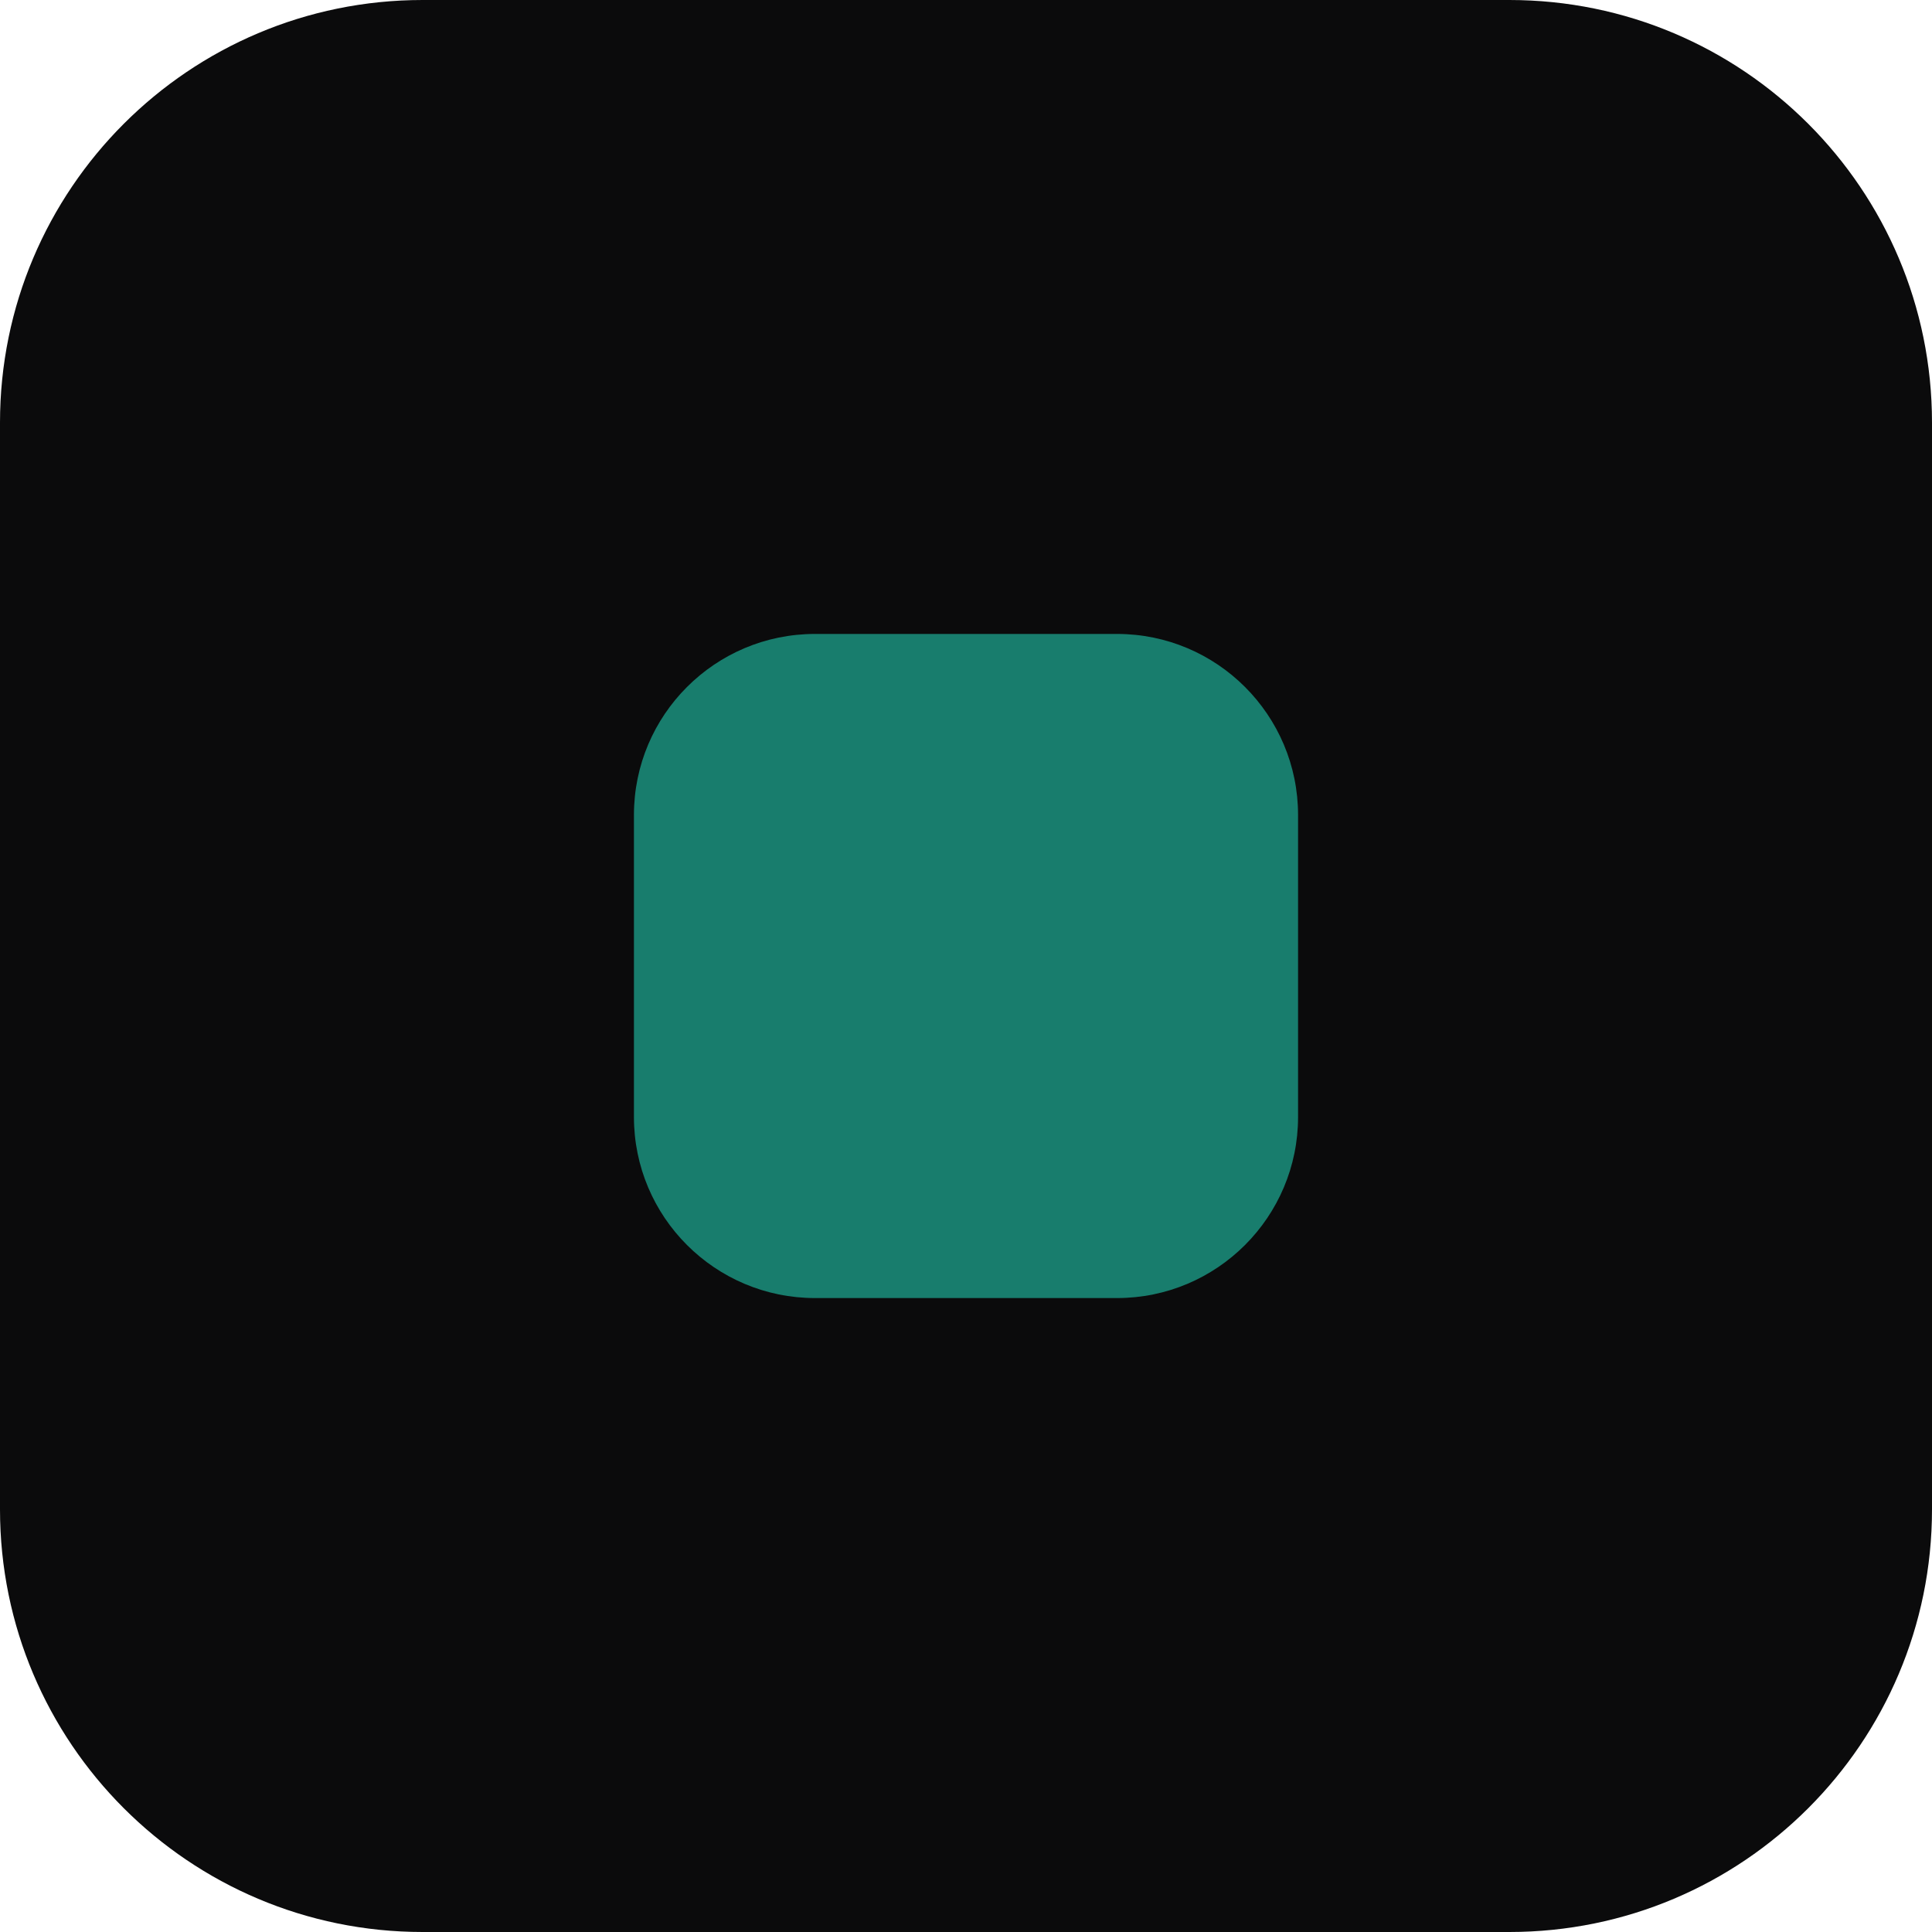
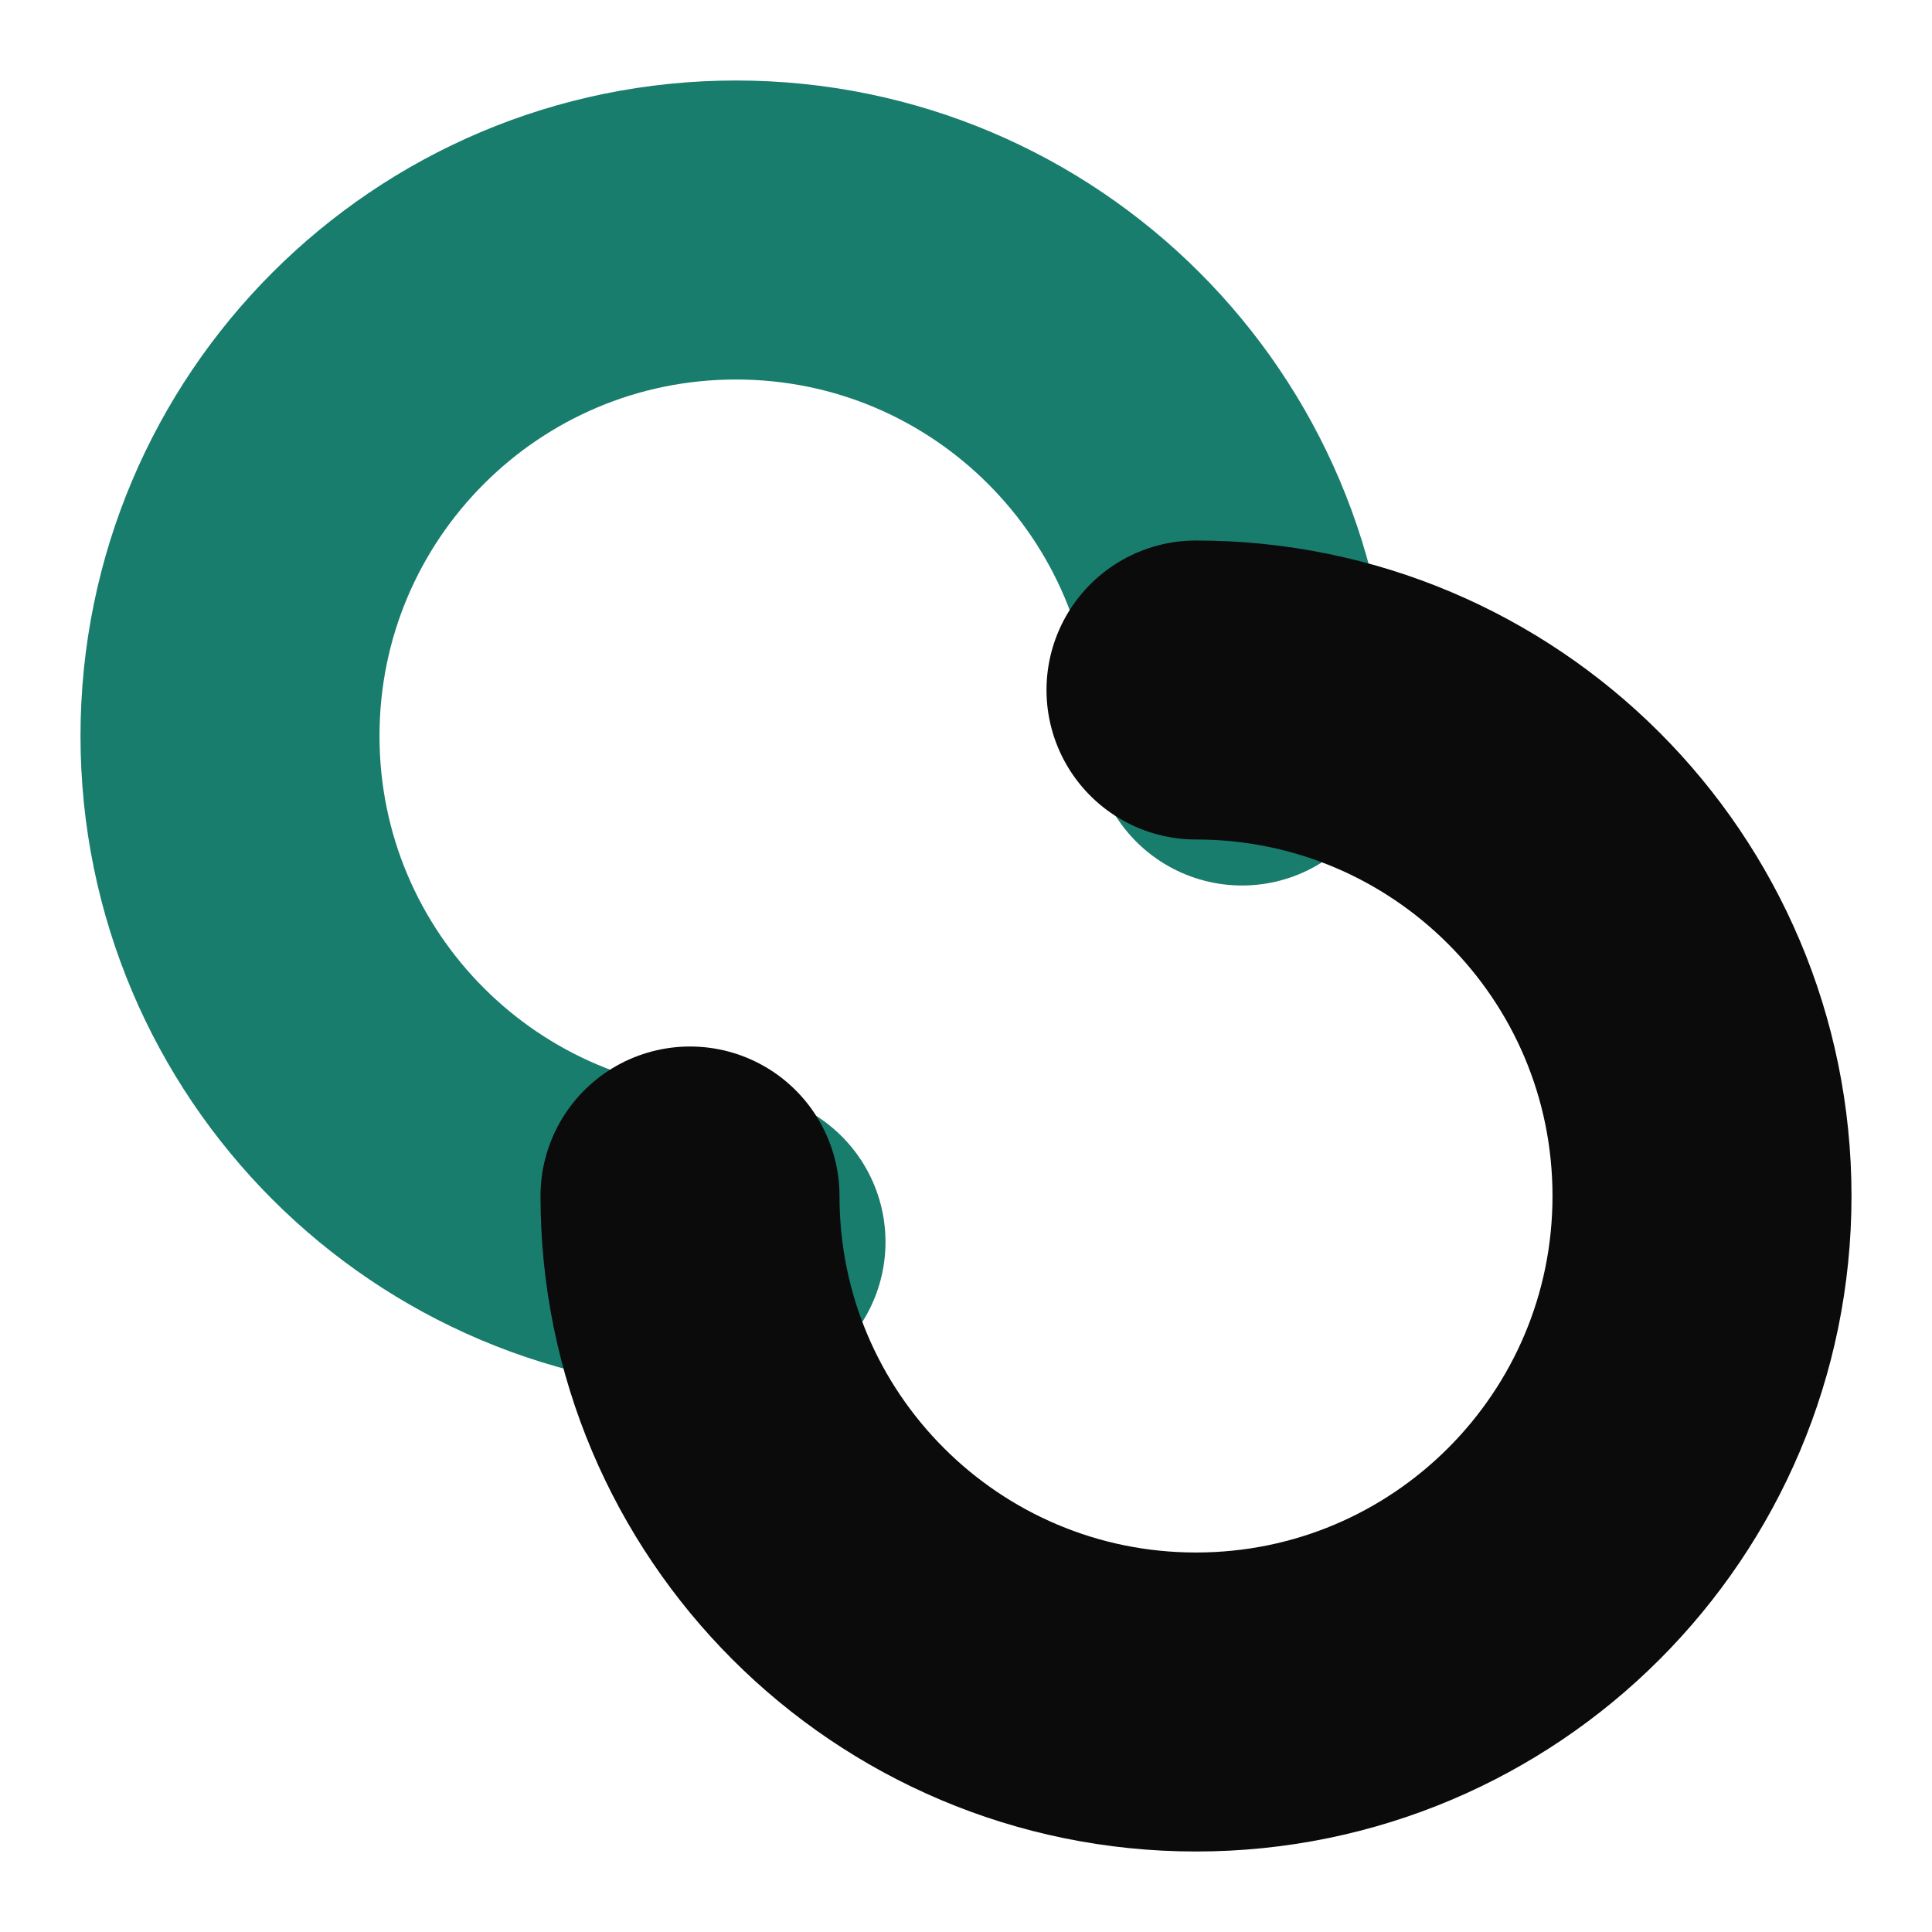
- <svg xmlns="http://www.w3.org/2000/svg" viewBox="0 0 32 32" width="32" height="32">
-   <rect width="32" height="32" rx="7" fill="#0B0B0C" />
-   <rect x="10.5" y="10.5" width="11" height="11" rx="3" fill="#187D6D" />
+ <svg xmlns="http://www.w3.org/2000/svg" viewBox="8 8 84 84" width="32" height="32" role="img" aria-label="Yui">
+   <style>
+     .fg { stroke: #0B0B0C; }
+     @media (prefers-color-scheme: dark) { .fg { stroke: #F6F6F4; } }
+   </style>
+   <g fill="none" stroke-linecap="round" stroke-width="13">
+     <path d="M 40 62 A 22 22 0 1 1 62 40" stroke="#187D6D" />
+     <path class="fg" d="M 60 38 A 22 22 0 1 1 38 60" />
+   </g>
</svg>
